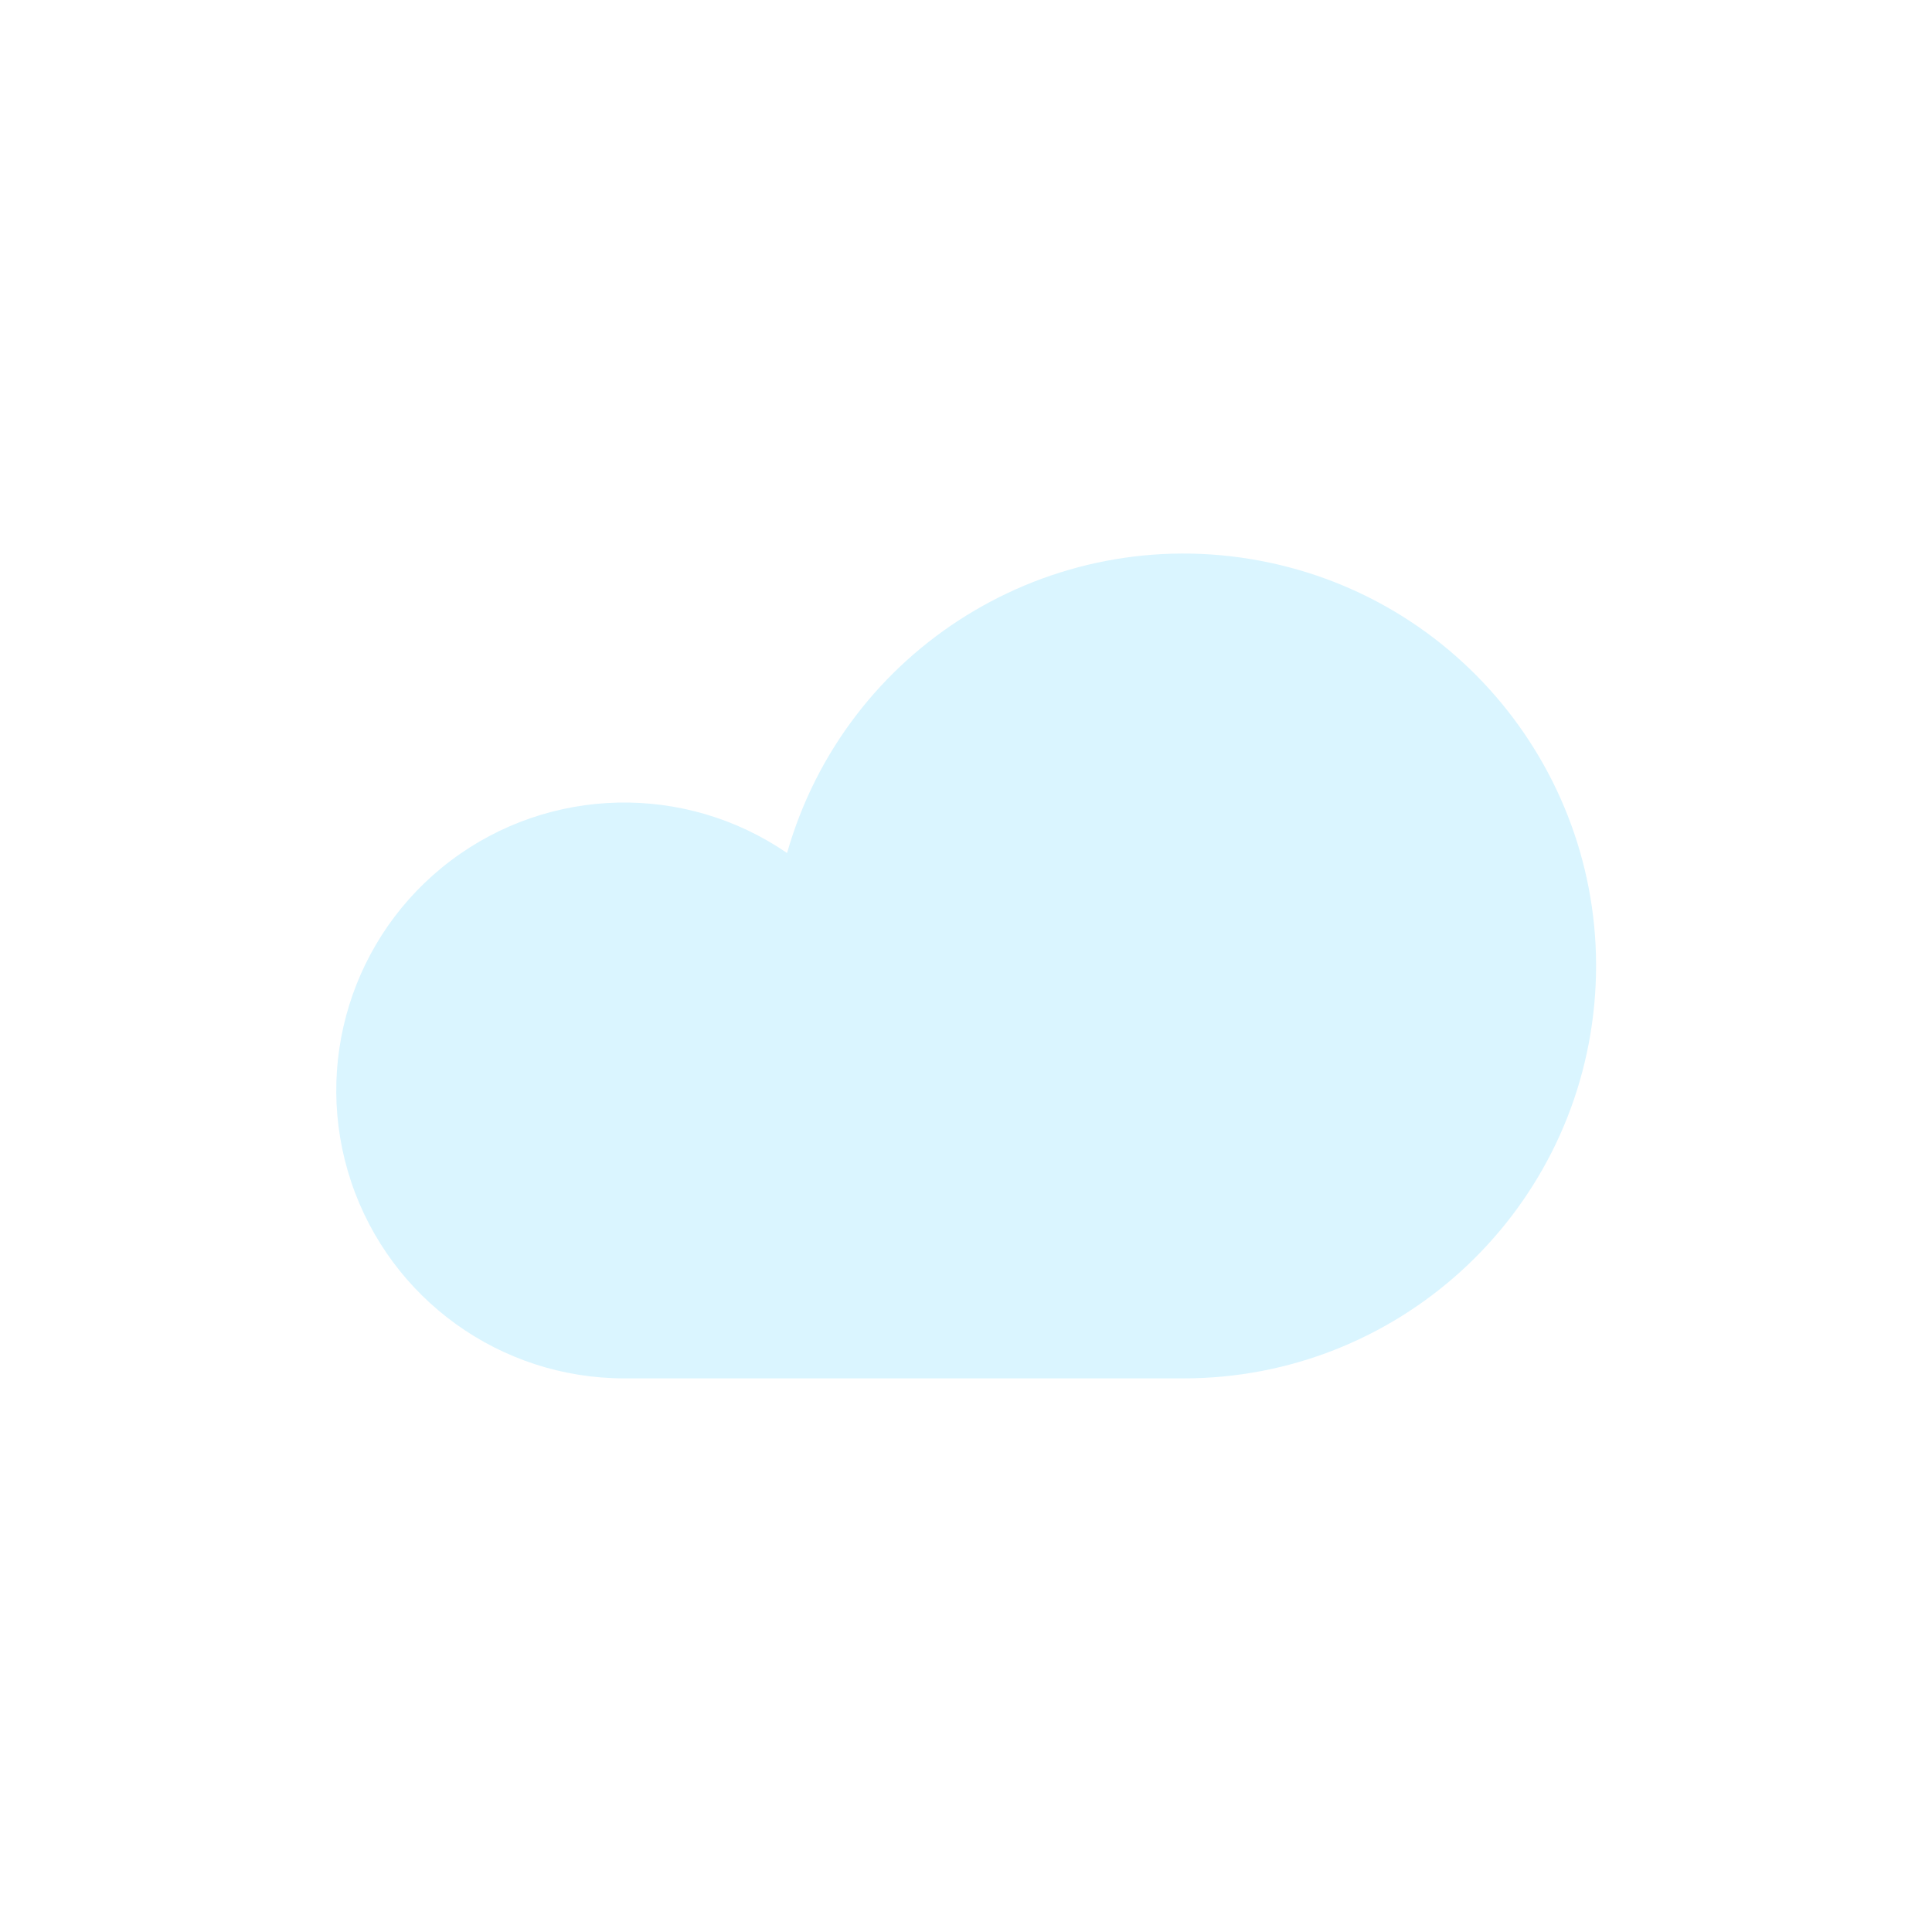
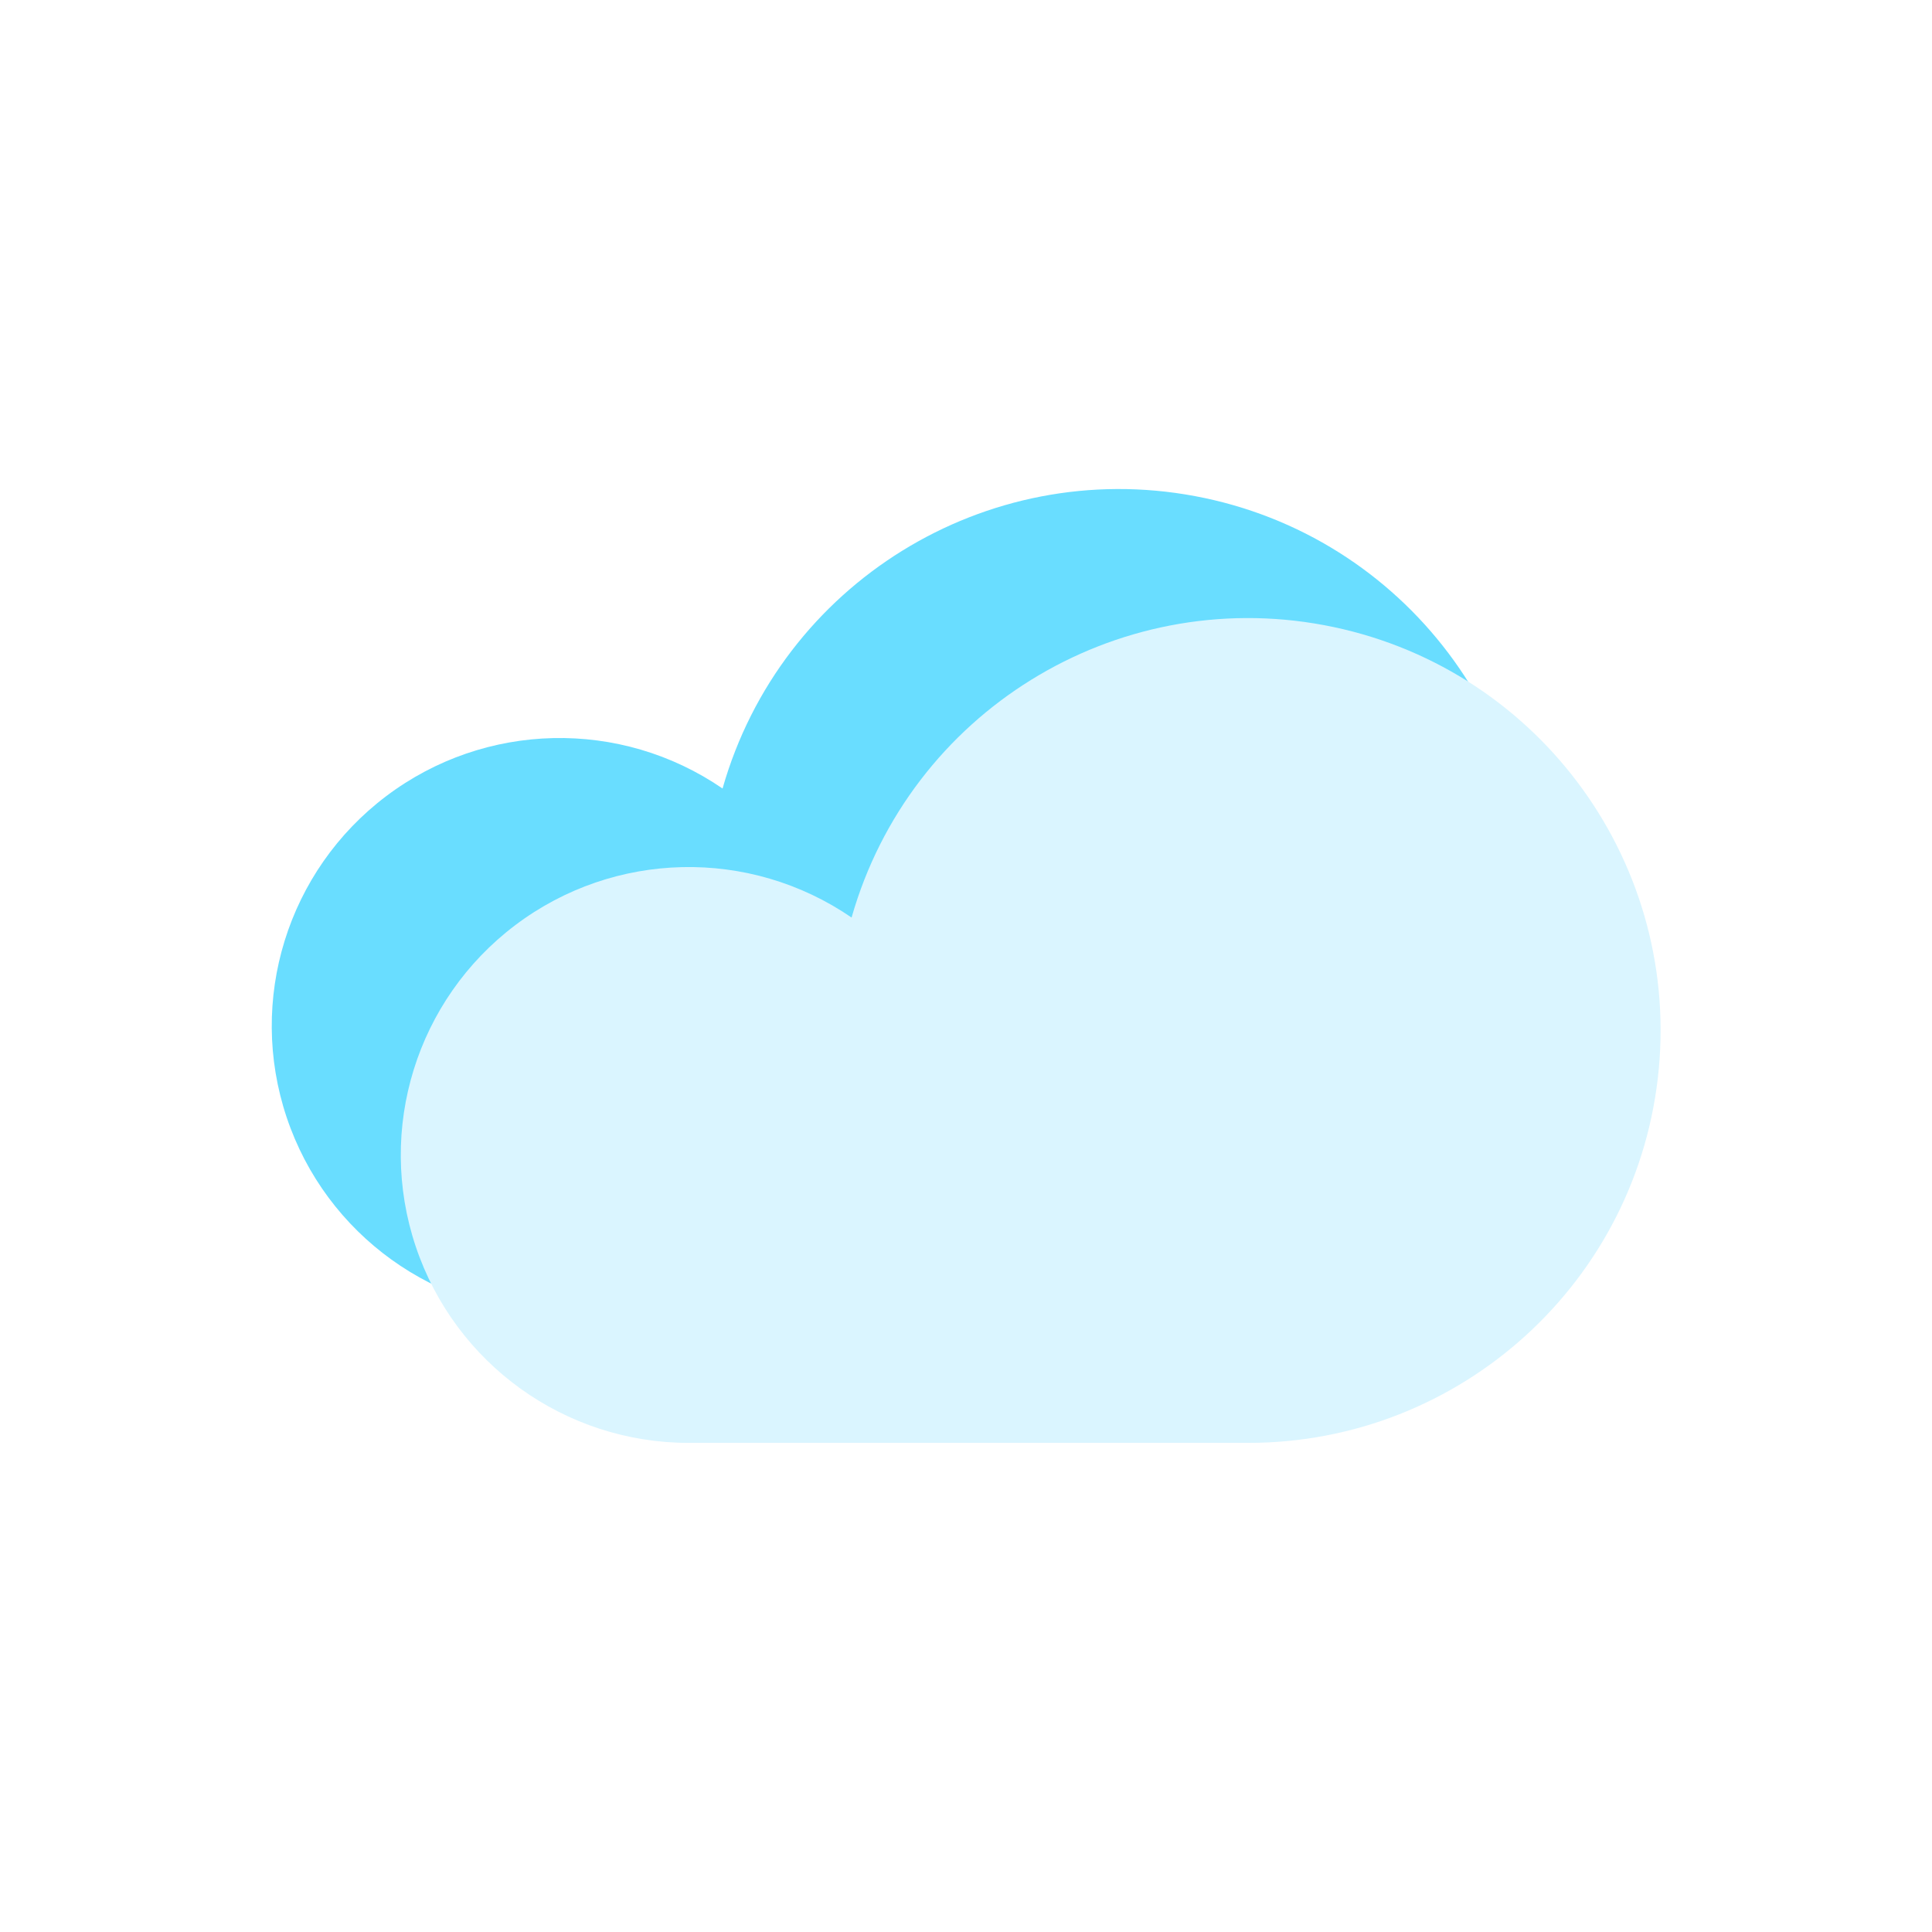
- <svg xmlns="http://www.w3.org/2000/svg" height="20.315mm" viewBox="0 0 57.587 57.587" width="20.315mm">
-   <path d="M35.272,41.085A12.292,12.292,0,1,0,23.46,25.426a8.582,8.582,0,1,0-4.854,15.659Z" fill="#daf5ff" />
+ <svg xmlns="http://www.w3.org/2000/svg" width="57.587" height="57.587">
+   <g>
+     <path id="cloud-1" fill="#69ddff" d="m33.349,39.162a12.292,12.292 0 1 0 -11.812,-15.659a8.582,8.582 0 1 0 -4.854,15.659l16.666,0z" />
+     <path id="cloud-2" fill="#daf5ff" d="m37.195,43.008a12.292,12.292 0 1 0 -11.812,-15.659a8.582,8.582 0 1 0 -4.854,15.659l16.666,0z" />
+   </g>
</svg>
